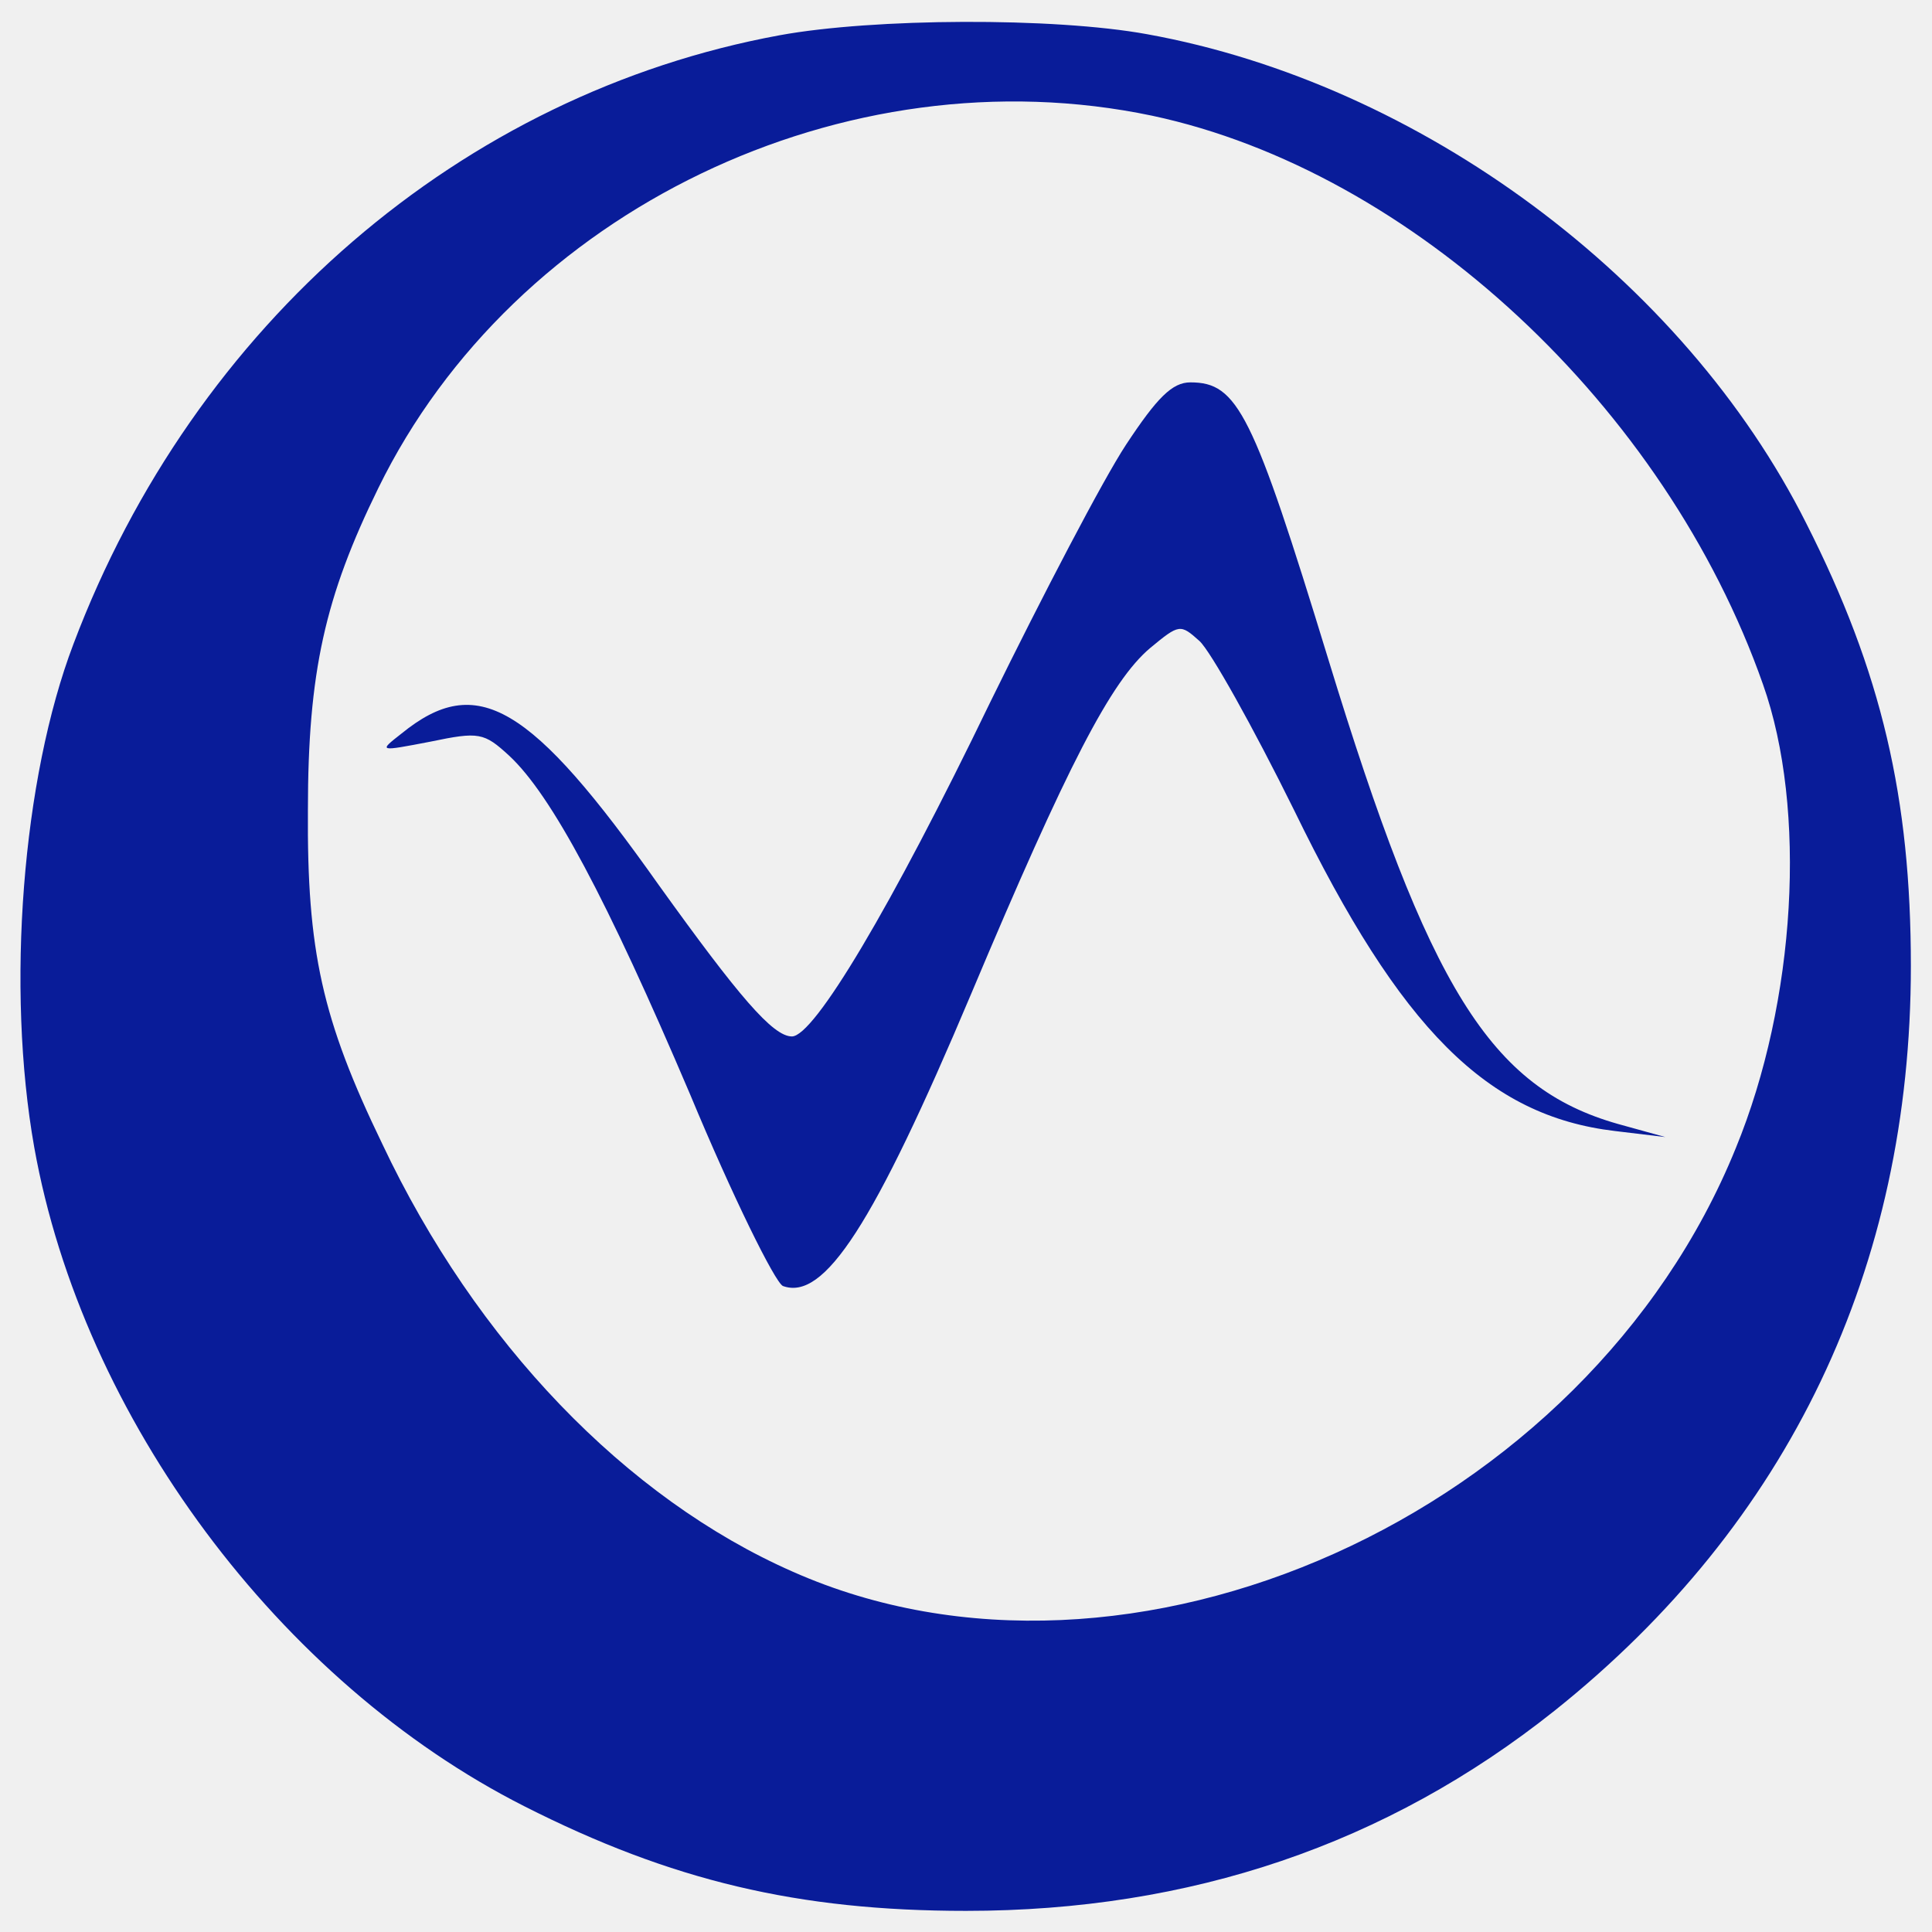
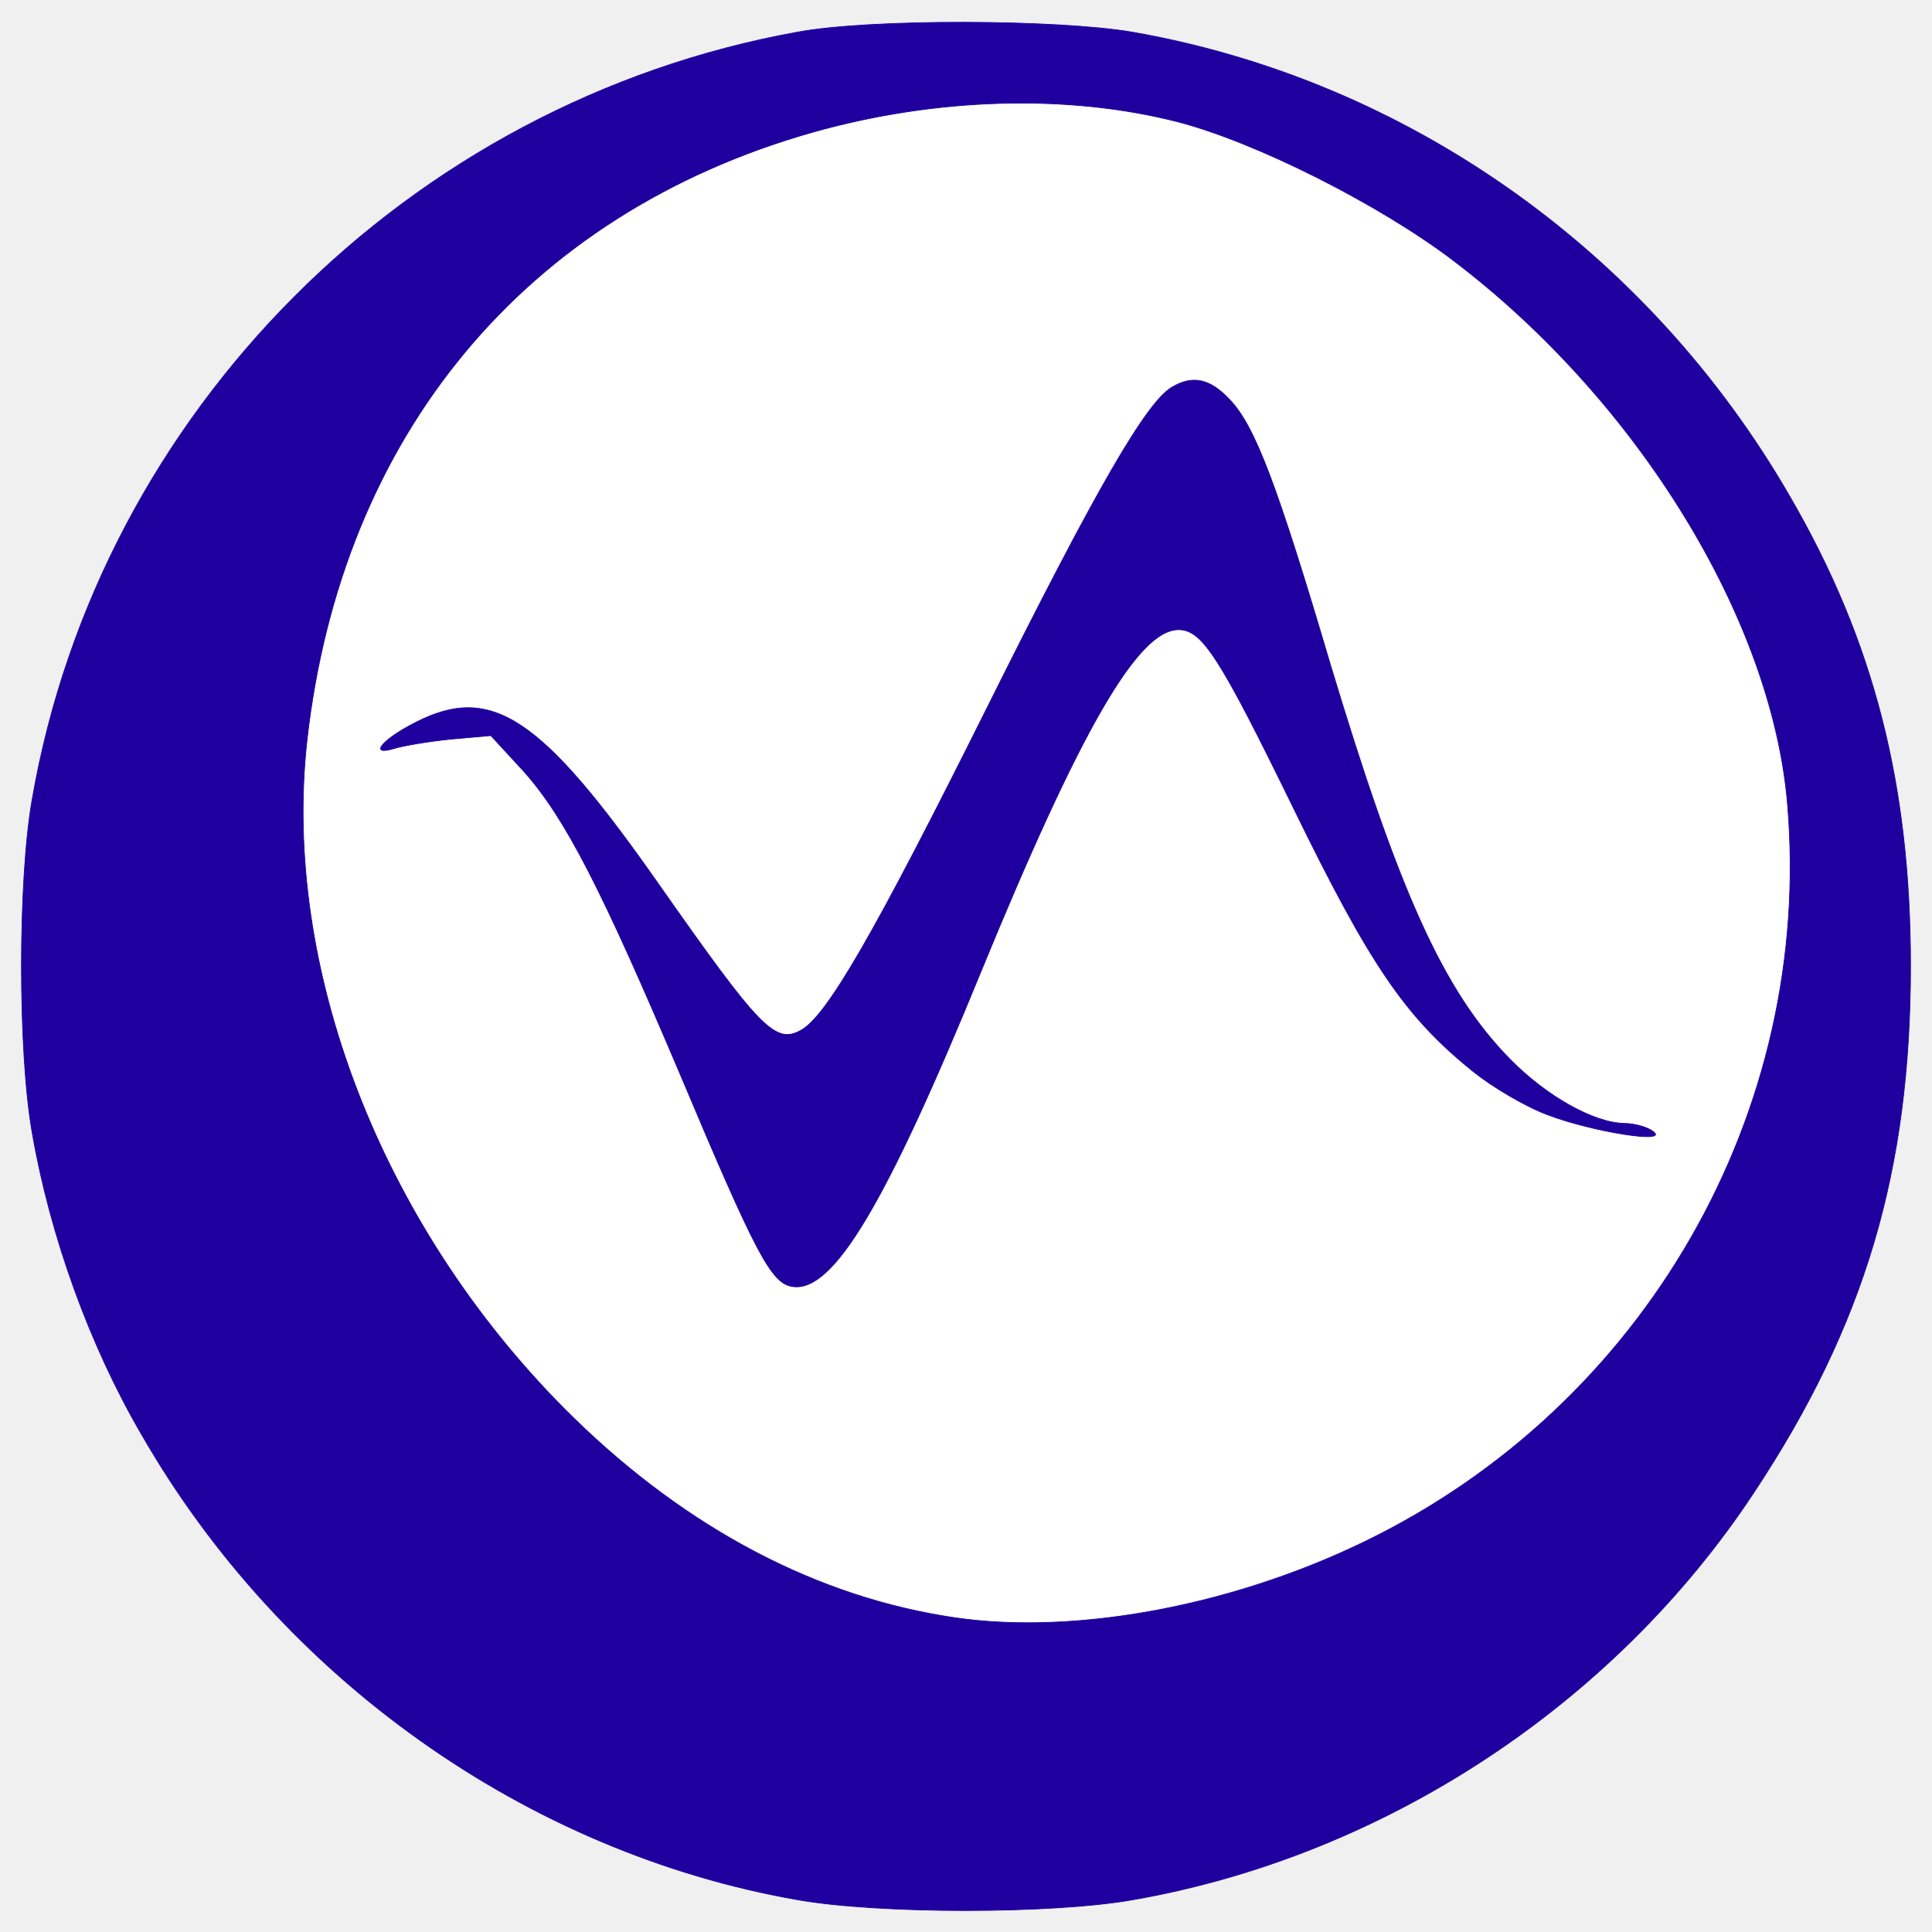
- <svg xmlns="http://www.w3.org/2000/svg" version="1.0" width="192pt" height="192pt" viewBox="0 0 192 192" preserveAspectRatio="xMidYMid meet">
-   <g transform="translate(0,192) scale(0.1,-0.1)" fill="#091C99" stroke="none">
-     <path d="M775 1885 c-316 -58 -582 -287 -702 -605 -51 -134 -67 -342 -39 -500 48 -269 244 -532 487 -655 146 -74 272 -104 439 -104 223 0 418 66 585 199 233 186 354 440 354 740 0 167 -29 292 -104 440 -122 243 -384 437 -655 486 -93 17 -272 16 -365 -1z m370 -80 c258 -55 510 -289 607 -565 44 -124 33 -315 -27 -461 -148 -365 -603 -569 -937 -421 -166 73 -315 228 -408 425 -60 124 -75 192 -74 332 0 137 17 212 70 320 135 276 464 434 769 370z" />
-     <path d="M1119 1478 c-23 -35 -83 -150 -135 -256 -99 -205 -175 -332 -197 -332 -19 0 -53 40 -132 150 -128 181 -181 212 -256 151 -23 -18 -23 -18 29 -8 48 10 53 9 78 -14 42 -39 97 -142 180 -337 42 -101 84 -186 92 -190 41 -15 90 60 187 290 96 228 139 311 178 344 29 24 30 24 49 7 11 -10 53 -85 94 -168 106 -218 192 -304 319 -319 l50 -6 -47 13 c-127 36 -188 135 -288 462 -75 245 -90 275 -137 275 -18 0 -33 -15 -64 -62z" />
+ <svg xmlns="http://www.w3.org/2000/svg" version="1.0" width="270pt" height="270pt" viewBox="0 0 270 270" preserveAspectRatio="xMidYMid meet">
+   <g transform="translate(0,270) scale(0.1,-0.1)" fill="#1f009f" stroke="#1f009f">
+     <circle cx="1400" cy="1480" r="1180" fill="white" />
+     <path d="M1114 2655 c-543 -98 -975 -531 -1069 -1072 -20 -112 -20 -354 0     -466 25 -144 80 -297 153 -422 196 -341 539 -584 917 -650 114 -20 355 -20     468 0 350 61 672 272 868 569 155 234 219 450 219 736 0 253 -51 453 -168 655     -198 344 -536 583 -919 650 -105 18 -368 19 -469 0z m531 -125 c109 -28 282     -115 386 -194 257 -195 445 -500 467 -759 37 -431 -199 -842 -592 -1032 -192     -93 -419 -133 -589 -103 -191 32 -372 132 -529 290 -257 259 -394 617 -359     933 48 427 305 736 706 850 173 49 357 54 510 15z" />
+     <path d="M1638 2159 c-36 -21 -106 -142 -259 -449 -157 -315 -224 -431 -260     -450 -36 -20 -58 4 -199 205 -164 234 -233 280 -340 225 -47 -24 -65 -47 -29     -36 13 4 49 10 79 13 l56 5 46 -50 c58 -65 109 -165 218 -422 107 -254 128     -294 158 -298 56 -8 129 113 262 438 139 339 220 480 277 480 33 0 57 -37 161     -250 106 -217 155 -290 249 -366 28 -23 76 -51 106 -62 63 -24 172 -41 147     -23 -8 6 -26 11 -40 11 -43 1 -109 38 -160 90 -93 95 -155 233 -251 552 -74     250 -105 332 -140 369 -28 30 -52 35 -81 18z" />
  </g>
</svg>
